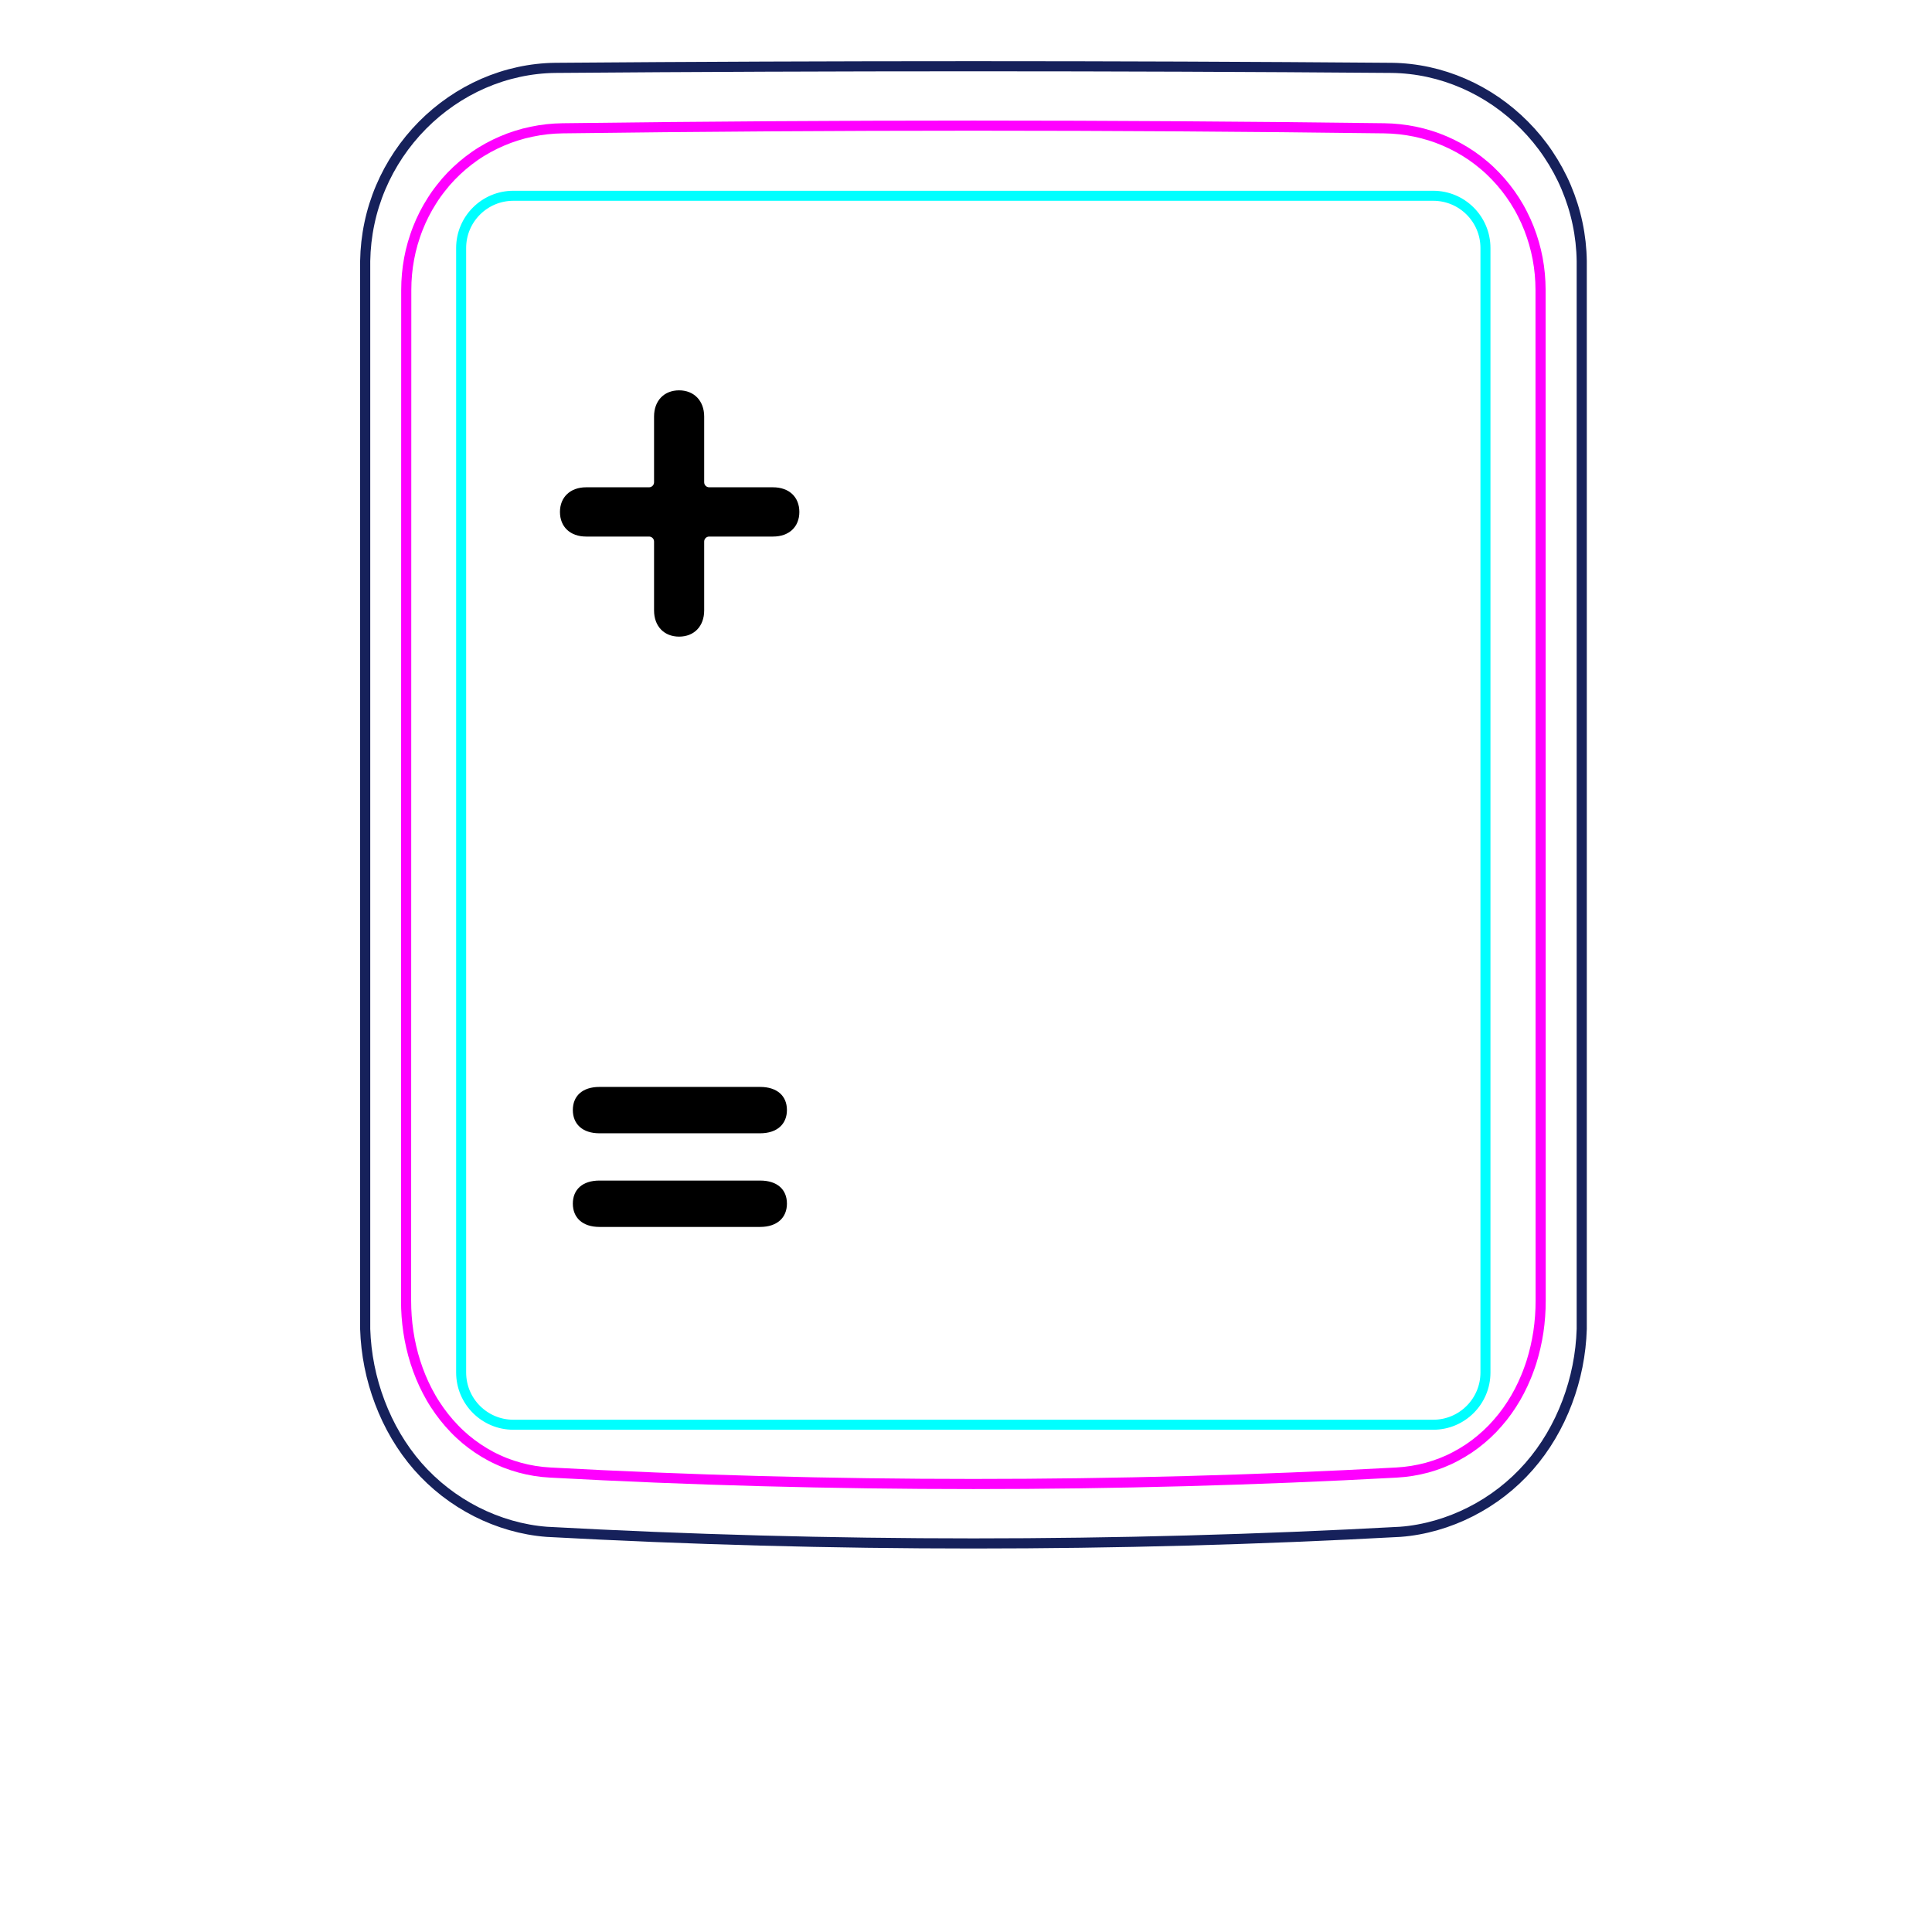
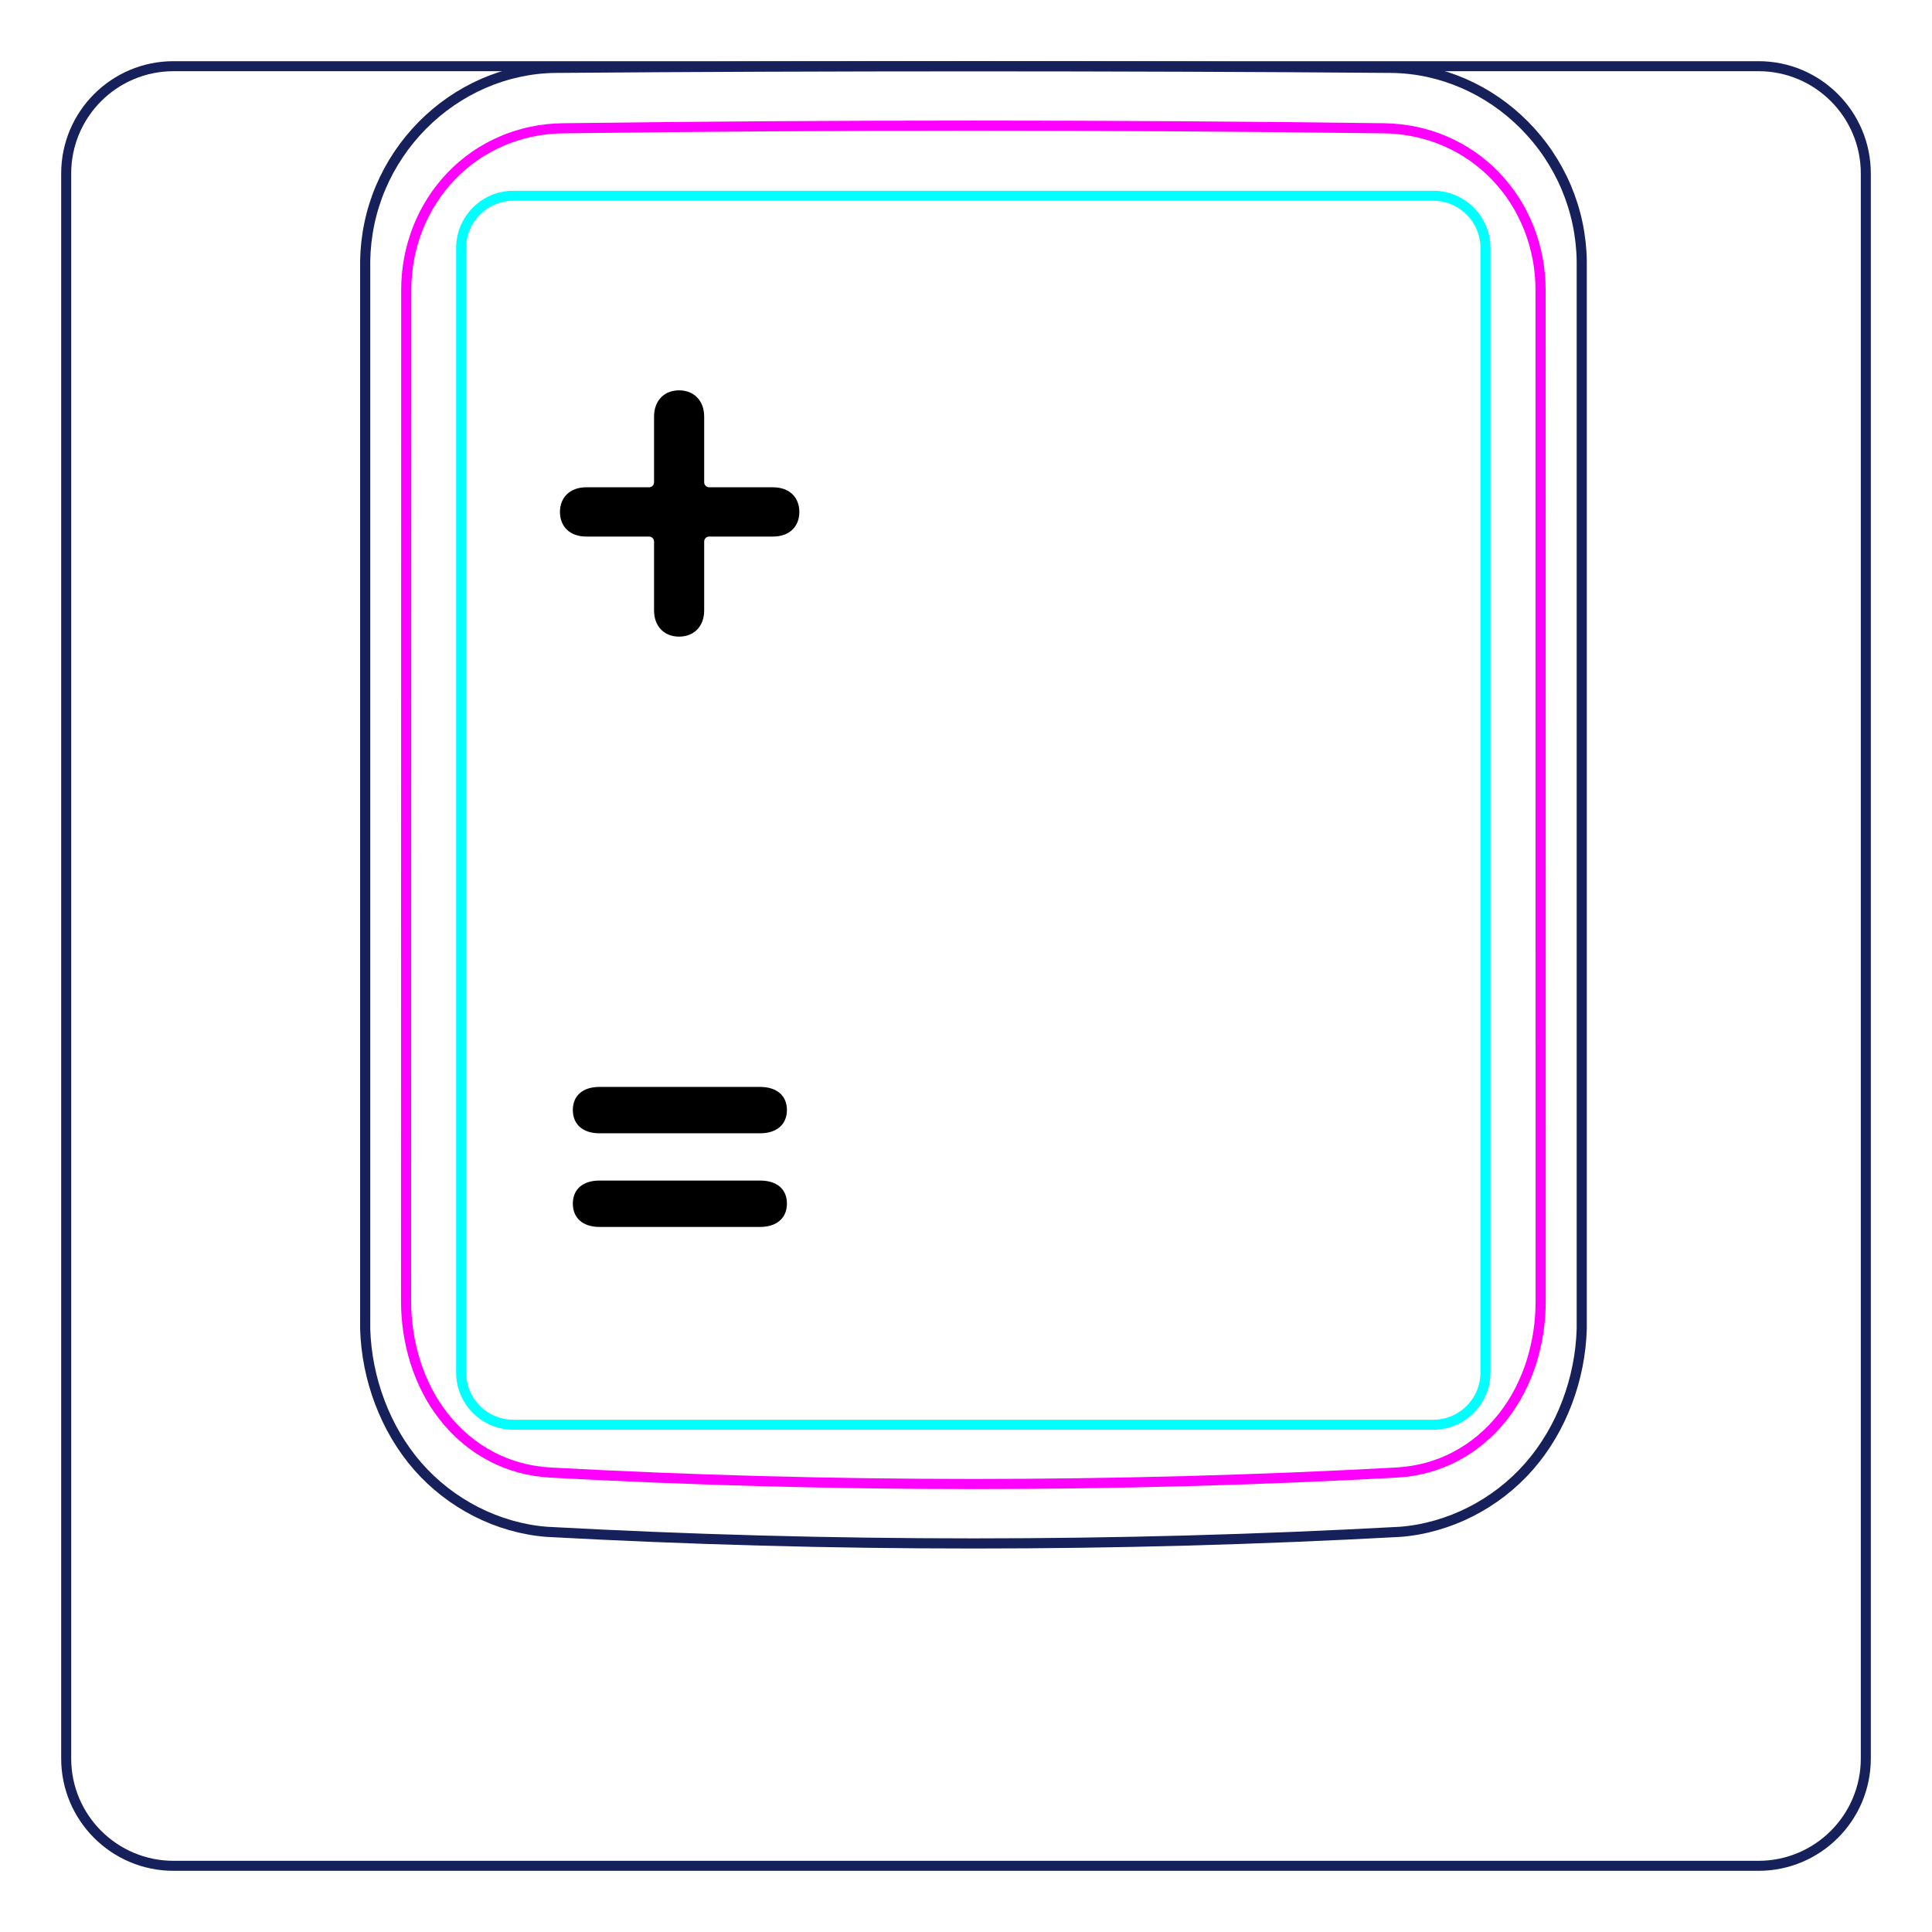
<svg xmlns="http://www.w3.org/2000/svg" width="54" height="54" viewBox="0 0 54 54" fill="none">
-   <path d="M10.207 37.148V7.296C10.213 6.944 10.252 6.591 10.325 6.246C10.397 5.901 10.503 5.564 10.641 5.239C10.914 4.595 11.313 4.001 11.807 3.502C12.296 3.008 12.879 2.606 13.514 2.33C13.832 2.192 14.161 2.086 14.498 2.013C14.835 1.94 15.178 1.901 15.521 1.897C19.417 1.866 23.313 1.851 27.208 1.851C31.105 1.851 35 1.866 38.896 1.897C39.239 1.901 39.583 1.94 39.921 2.013C40.257 2.086 40.587 2.193 40.903 2.33C41.221 2.468 41.525 2.637 41.811 2.833C42.098 3.031 42.366 3.255 42.611 3.502C42.858 3.751 43.081 4.022 43.275 4.312C43.471 4.604 43.64 4.914 43.777 5.238C43.914 5.563 44.021 5.901 44.093 6.246C44.166 6.591 44.205 6.944 44.21 7.296C44.21 7.296 44.21 37.148 44.21 37.148C44.189 37.842 44.051 38.538 43.803 39.193C43.556 39.848 43.198 40.462 42.739 40.986C42.509 41.248 42.255 41.487 41.98 41.7C41.707 41.912 41.414 42.097 41.105 42.254C40.798 42.41 40.477 42.537 40.145 42.632C39.816 42.726 39.477 42.79 39.136 42.815C31.191 43.248 23.227 43.248 15.282 42.815C14.601 42.763 13.926 42.566 13.313 42.255C12.693 41.94 12.135 41.507 11.679 40.987C11.22 40.462 10.863 39.848 10.616 39.193C10.367 38.538 10.229 37.843 10.207 37.148Z" stroke="#16215B" stroke-width="0.283" stroke-miterlimit="10" />
+   <rect x="1.85" y="1.85" width="50.3" height="50.3" rx="3" stroke="#16215B" stroke-width="0.28" />
+   <path d="M10.207 37.148V7.296C10.213 6.944 10.252 6.591 10.325 6.246C10.397 5.901 10.503 5.564 10.641 5.239C10.914 4.595 11.313 4.001 11.807 3.502C12.296 3.008 12.879 2.606 13.514 2.33C13.832 2.192 14.161 2.086 14.498 2.013C14.835 1.94 15.178 1.9 15.521 1.897C19.417 1.866 23.313 1.851 27.208 1.851C31.105 1.851 35 1.866 38.896 1.897C39.239 1.901 39.583 1.94 39.921 2.013C40.257 2.086 40.587 2.193 40.903 2.33C41.221 2.468 41.525 2.637 41.811 2.833C42.098 3.03 42.366 3.254 42.611 3.502C42.858 3.751 43.081 4.022 43.275 4.312C43.471 4.604 43.64 4.914 43.777 5.238C43.914 5.563 44.021 5.901 44.093 6.246C44.166 6.591 44.205 6.944 44.21 7.296C44.21 7.296 44.21 37.148 44.21 37.148C44.189 37.842 44.051 38.538 43.803 39.193C43.556 39.848 43.198 40.462 42.739 40.986C42.509 41.248 42.255 41.487 41.98 41.7C41.707 41.912 41.414 42.097 41.105 42.254C40.798 42.41 40.477 42.537 40.145 42.631C39.816 42.726 39.477 42.789 39.136 42.815C31.191 43.248 23.227 43.248 15.282 42.815C14.601 42.762 13.926 42.566 13.313 42.255C12.693 41.94 12.135 41.507 11.679 40.987C11.22 40.462 10.863 39.848 10.616 39.193C10.367 38.538 10.229 37.843 10.207 37.148Z" stroke="#16215B" stroke-width="0.283" stroke-miterlimit="10" />
  <rect x="12.889" y="5.472" width="28.63" height="34.35" rx="1.46" stroke="#00FFFF" stroke-width="0.28" />
-   <path d="M38.69 3.586C31.076 3.487 23.339 3.487 15.724 3.586C15.432 3.59 15.143 3.621 14.858 3.682C14.787 3.697 14.715 3.713 14.645 3.731C14.575 3.75 14.505 3.77 14.436 3.792C14.298 3.835 14.162 3.885 14.031 3.942C13.898 3.999 13.768 4.062 13.642 4.131C13.578 4.167 13.515 4.204 13.453 4.241C13.391 4.28 13.33 4.319 13.27 4.361C13.032 4.527 12.812 4.715 12.611 4.923C12.51 5.027 12.415 5.137 12.325 5.254C12.279 5.311 12.236 5.37 12.193 5.429C12.151 5.489 12.111 5.548 12.072 5.611C11.915 5.856 11.784 6.115 11.677 6.387C11.651 6.455 11.625 6.523 11.602 6.594C11.578 6.663 11.556 6.734 11.536 6.803C11.495 6.944 11.462 7.086 11.435 7.231C11.382 7.517 11.355 7.807 11.355 8.103C11.353 17.519 11.352 26.937 11.35 36.354C11.35 36.648 11.371 36.938 11.414 37.224C11.436 37.367 11.462 37.509 11.495 37.651C11.511 37.722 11.529 37.791 11.548 37.862C11.567 37.932 11.588 38.003 11.61 38.072C11.699 38.351 11.809 38.62 11.943 38.877C11.977 38.942 12.012 39.005 12.048 39.069C12.084 39.132 12.122 39.194 12.162 39.255C12.241 39.376 12.324 39.494 12.413 39.606C12.502 39.718 12.597 39.828 12.697 39.931C12.747 39.983 12.798 40.034 12.852 40.084C12.905 40.133 12.959 40.181 13.014 40.228C13.236 40.413 13.473 40.572 13.727 40.707C13.79 40.739 13.855 40.772 13.92 40.801C13.986 40.832 14.053 40.859 14.12 40.887C14.254 40.939 14.391 40.984 14.529 41.022C14.805 41.097 15.087 41.143 15.377 41.158C23.219 41.585 31.193 41.585 39.035 41.158C39.326 41.142 39.609 41.096 39.885 41.022C40.023 40.984 40.159 40.939 40.293 40.887C40.36 40.86 40.427 40.832 40.493 40.802C40.559 40.771 40.624 40.739 40.687 40.705C40.943 40.571 41.18 40.411 41.399 40.226C41.51 40.134 41.615 40.035 41.717 39.931C41.766 39.879 41.816 39.825 41.863 39.77C41.911 39.716 41.957 39.66 42.002 39.604C42.18 39.378 42.335 39.137 42.468 38.882C42.534 38.754 42.596 38.623 42.651 38.488C42.679 38.421 42.706 38.353 42.73 38.284C42.756 38.216 42.779 38.147 42.802 38.077C42.889 37.8 42.954 37.517 42.998 37.23C43.009 37.158 43.017 37.085 43.026 37.013C43.034 36.94 43.041 36.867 43.046 36.794C43.057 36.648 43.062 36.501 43.062 36.355C43.061 26.938 43.06 17.52 43.059 8.102C43.058 7.807 43.032 7.514 42.977 7.224C42.95 7.079 42.915 6.936 42.875 6.796C42.834 6.656 42.788 6.518 42.735 6.383C42.681 6.247 42.622 6.114 42.555 5.984C42.522 5.919 42.488 5.854 42.451 5.79C42.414 5.727 42.376 5.664 42.337 5.602C42.18 5.357 42 5.129 41.799 4.92C41.749 4.868 41.698 4.817 41.645 4.767C41.591 4.717 41.538 4.668 41.481 4.621C41.37 4.526 41.254 4.438 41.136 4.356C40.898 4.193 40.646 4.054 40.379 3.94C40.313 3.912 40.245 3.885 40.176 3.859C40.108 3.834 40.039 3.81 39.97 3.789C39.831 3.746 39.692 3.709 39.551 3.68C39.269 3.622 38.983 3.59 38.69 3.586Z" stroke="#FF00FF" stroke-width="0.283" stroke-miterlimit="10" stroke-linecap="round" stroke-linejoin="round" />
+   <path d="M38.69 3.586C31.076 3.487 23.339 3.487 15.724 3.586C15.432 3.59 15.143 3.621 14.858 3.681C14.787 3.696 14.715 3.712 14.645 3.731C14.575 3.749 14.505 3.769 14.436 3.791C14.298 3.835 14.162 3.884 14.031 3.942C13.898 3.998 13.768 4.061 13.642 4.131C13.578 4.166 13.515 4.203 13.453 4.241C13.391 4.28 13.33 4.319 13.27 4.361C13.032 4.526 12.812 4.714 12.611 4.923C12.51 5.027 12.415 5.137 12.325 5.254C12.279 5.311 12.236 5.369 12.193 5.429C12.151 5.488 12.111 5.548 12.072 5.61C11.915 5.855 11.784 6.114 11.677 6.386C11.651 6.454 11.625 6.523 11.602 6.593C11.578 6.663 11.556 6.733 11.536 6.803C11.495 6.944 11.462 7.086 11.435 7.23C11.382 7.516 11.355 7.806 11.355 8.103C11.353 17.519 11.352 26.937 11.35 36.354C11.35 36.648 11.371 36.938 11.414 37.224C11.436 37.367 11.462 37.508 11.495 37.651C11.511 37.721 11.529 37.791 11.548 37.861C11.567 37.932 11.588 38.002 11.61 38.072C11.699 38.351 11.809 38.62 11.943 38.877C11.977 38.941 12.012 39.005 12.048 39.069C12.084 39.132 12.122 39.194 12.162 39.255C12.241 39.376 12.324 39.493 12.413 39.606C12.502 39.718 12.597 39.828 12.697 39.931C12.747 39.983 12.798 40.033 12.852 40.084C12.905 40.133 12.959 40.181 13.014 40.227C13.236 40.413 13.473 40.572 13.727 40.706C13.79 40.739 13.855 40.772 13.92 40.801C13.986 40.831 14.053 40.859 14.12 40.887C14.254 40.939 14.391 40.983 14.529 41.022C14.805 41.096 15.087 41.142 15.377 41.158C23.219 41.585 31.193 41.585 39.035 41.158C39.326 41.142 39.609 41.096 39.885 41.022C40.023 40.984 40.159 40.939 40.293 40.887C40.36 40.86 40.427 40.832 40.493 40.802C40.559 40.771 40.624 40.739 40.687 40.705C40.943 40.571 41.18 40.411 41.399 40.226C41.51 40.134 41.615 40.035 41.717 39.931C41.766 39.879 41.816 39.825 41.863 39.77C41.911 39.716 41.957 39.66 42.002 39.604C42.18 39.378 42.335 39.137 42.468 38.882C42.534 38.754 42.596 38.623 42.651 38.488C42.679 38.421 42.706 38.353 42.73 38.284C42.756 38.216 42.779 38.147 42.802 38.077C42.889 37.8 42.954 37.517 42.998 37.23C43.009 37.158 43.017 37.085 43.026 37.013C43.034 36.94 43.041 36.867 43.046 36.794C43.057 36.648 43.062 36.501 43.062 36.355C43.061 26.938 43.06 17.52 43.059 8.102C43.058 7.807 43.032 7.514 42.977 7.224C42.95 7.079 42.915 6.936 42.875 6.796C42.834 6.656 42.788 6.518 42.735 6.383C42.681 6.247 42.622 6.114 42.555 5.984C42.522 5.919 42.488 5.854 42.451 5.79C42.414 5.727 42.376 5.664 42.337 5.602C42.18 5.357 42 5.129 41.799 4.92C41.749 4.868 41.698 4.817 41.645 4.767C41.591 4.717 41.538 4.668 41.481 4.621C41.37 4.526 41.254 4.438 41.136 4.356C40.898 4.193 40.646 4.054 40.379 3.94C40.313 3.912 40.245 3.885 40.176 3.859C40.108 3.834 40.039 3.81 39.97 3.789C39.831 3.746 39.692 3.709 39.551 3.68C39.269 3.622 38.983 3.59 38.69 3.586Z" stroke="#FF00FF" stroke-width="0.283" stroke-miterlimit="10" stroke-linecap="round" stroke-linejoin="round" />
  <path d="M19.682 17.062C19.682 17.508 19.397 17.794 18.981 17.794C18.566 17.794 18.281 17.508 18.281 17.062V15.137C18.281 15.059 18.218 14.997 18.141 14.997H16.383C15.937 14.997 15.651 14.724 15.651 14.309C15.651 13.899 15.937 13.62 16.383 13.62H18.141C18.218 13.62 18.281 13.557 18.281 13.48V11.642C18.281 11.202 18.56 10.91 18.981 10.91C19.397 10.91 19.682 11.202 19.682 11.642V13.48C19.682 13.557 19.745 13.62 19.822 13.62H21.605C22.057 13.62 22.342 13.893 22.342 14.309C22.342 14.724 22.057 14.997 21.605 14.997H19.822C19.745 14.997 19.682 15.059 19.682 15.137V17.062Z" fill="black" />
  <path d="M16.011 31.025C16.011 30.634 16.278 30.38 16.755 30.38H21.245C21.723 30.38 21.995 30.634 21.995 31.025C21.995 31.416 21.723 31.676 21.245 31.676H16.755C16.278 31.676 16.011 31.416 16.011 31.025ZM16.011 33.642C16.011 33.251 16.278 32.997 16.755 32.997H21.245C21.723 32.997 21.995 33.245 21.995 33.642C21.995 34.032 21.723 34.293 21.245 34.293H16.755C16.278 34.293 16.011 34.032 16.011 33.642Z" fill="black" />
</svg>
